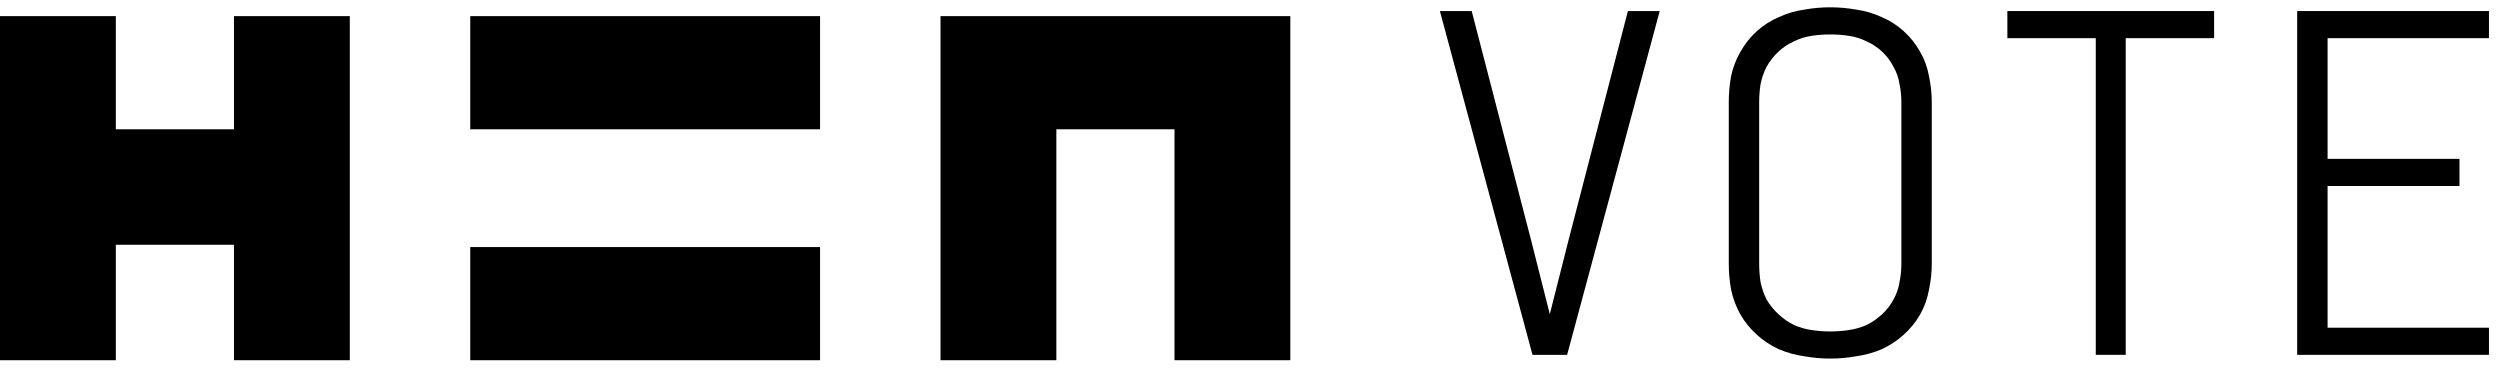
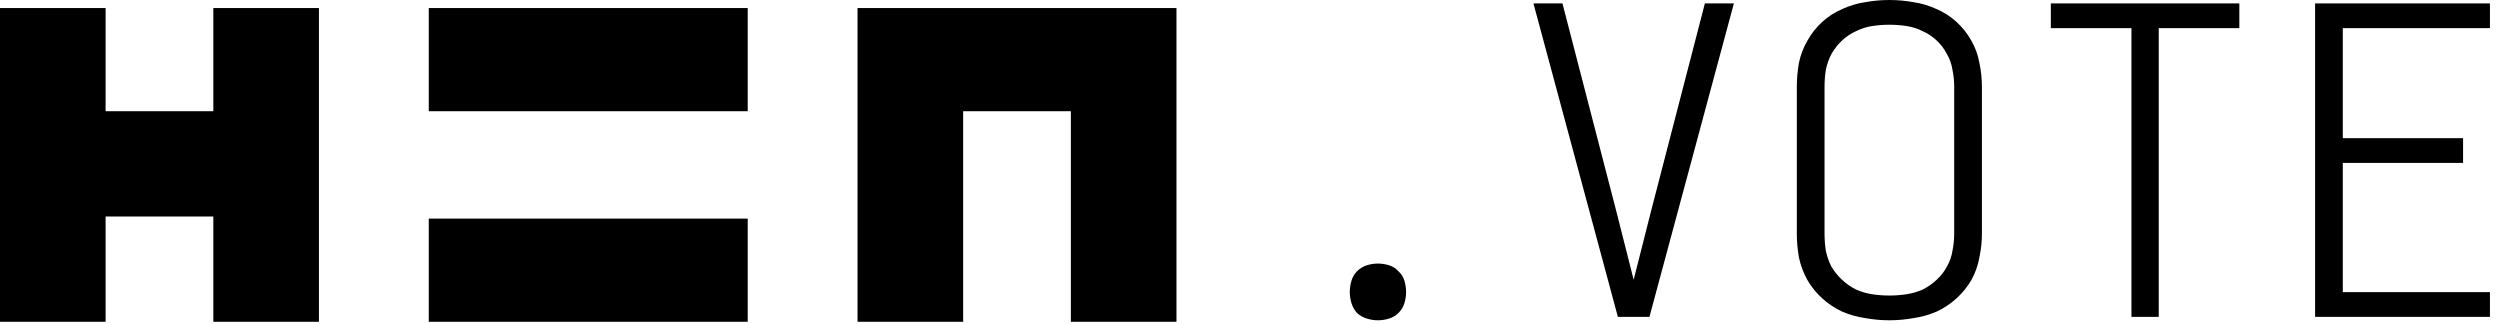
- <svg xmlns="http://www.w3.org/2000/svg" id="hen-vote-logo" width="155" height="23" viewBox="0 0 155 23" fill="none">
-   <path d="M95.015 22L89.273 0.685H91.245L94.928 14.895C95.122 15.649 95.315 16.413 95.508 17.186C95.702 17.94 95.895 18.703 96.088 19.477C96.282 18.703 96.475 17.94 96.668 17.186C96.862 16.413 97.055 15.649 97.248 14.895L100.931 0.685H102.903L97.161 22H95.015Z" fill="black" />
-   <path d="M113.477 22.232C112.936 22.232 112.394 22.183 111.853 22.087C111.312 22.009 110.79 21.864 110.287 21.652C109.784 21.42 109.33 21.12 108.924 20.753C108.518 20.386 108.18 19.97 107.909 19.506C107.638 19.023 107.445 18.51 107.329 17.969C107.232 17.427 107.184 16.886 107.184 16.345V6.34C107.184 5.799 107.232 5.257 107.329 4.716C107.445 4.175 107.638 3.672 107.909 3.208C108.18 2.725 108.518 2.299 108.924 1.932C109.33 1.565 109.784 1.275 110.287 1.062C110.79 0.83 111.312 0.675 111.853 0.598C112.394 0.501 112.936 0.453 113.477 0.453C114.018 0.453 114.56 0.501 115.101 0.598C115.642 0.675 116.164 0.83 116.667 1.062C117.17 1.275 117.624 1.565 118.03 1.932C118.436 2.299 118.774 2.725 119.045 3.208C119.316 3.672 119.499 4.175 119.596 4.716C119.712 5.257 119.77 5.799 119.77 6.34V16.345C119.77 16.886 119.712 17.427 119.596 17.969C119.499 18.51 119.316 19.023 119.045 19.506C118.774 19.97 118.436 20.386 118.03 20.753C117.624 21.12 117.17 21.42 116.667 21.652C116.164 21.864 115.642 22.009 115.101 22.087C114.56 22.183 114.018 22.232 113.477 22.232ZM113.477 20.55C113.864 20.55 114.25 20.521 114.637 20.463C115.024 20.405 115.391 20.299 115.739 20.144C116.087 19.97 116.406 19.747 116.696 19.477C116.986 19.206 117.218 18.907 117.392 18.578C117.585 18.23 117.711 17.872 117.769 17.505C117.846 17.118 117.885 16.732 117.885 16.345V6.34C117.885 5.953 117.846 5.576 117.769 5.209C117.711 4.822 117.585 4.465 117.392 4.136C117.218 3.788 116.986 3.479 116.696 3.208C116.406 2.937 116.087 2.725 115.739 2.57C115.391 2.396 115.024 2.28 114.637 2.222C114.25 2.164 113.864 2.135 113.477 2.135C113.09 2.135 112.704 2.164 112.317 2.222C111.93 2.28 111.563 2.396 111.215 2.57C110.867 2.725 110.548 2.937 110.258 3.208C109.968 3.479 109.726 3.788 109.533 4.136C109.359 4.465 109.233 4.822 109.156 5.209C109.098 5.576 109.069 5.953 109.069 6.34V16.345C109.069 16.732 109.098 17.118 109.156 17.505C109.233 17.872 109.359 18.23 109.533 18.578C109.726 18.907 109.968 19.206 110.258 19.477C110.548 19.747 110.867 19.97 111.215 20.144C111.563 20.299 111.93 20.405 112.317 20.463C112.704 20.521 113.09 20.55 113.477 20.55Z" fill="black" />
-   <path d="M129.938 22V2.367H124.457V0.685H137.275V2.367H131.794V22H129.938Z" fill="black" />
-   <path d="M142.425 22V0.685H154.315V2.367H144.31V9.849H152.488V11.531H144.31V20.318H154.315V22H142.425Z" fill="black" />
-   <path fill-rule="evenodd" clip-rule="evenodd" d="M50.844 8.016V1H29.156V8.016H50.844ZM7.181 1H0V22.333H7.181V15.175H14.506V22.333H21.688V1H14.506V8.016H7.181V1ZM58.312 1H80V22.333H72.819V8.016H65.494V22.333H58.312V1ZM50.844 22.333V15.318H29.156V22.333H50.844Z" fill="black" />
+ <svg xmlns="http://www.w3.org/2000/svg" width="170" height="22" viewBox="0 0 170 22" fill="none">
+   <path d="M93.7 21.779C93.449 21.779 93.197 21.74 92.946 21.663C92.695 21.586 92.472 21.46 92.279 21.286C92.105 21.093 91.979 20.87 91.902 20.619C91.825 20.368 91.786 20.116 91.786 19.865C91.786 19.594 91.825 19.333 91.902 19.082C91.979 18.831 92.105 18.618 92.279 18.444C92.472 18.251 92.695 18.115 92.946 18.038C93.197 17.961 93.449 17.922 93.7 17.922C93.951 17.922 94.203 17.961 94.454 18.038C94.705 18.115 94.918 18.251 95.092 18.444C95.285 18.618 95.421 18.831 95.498 19.082C95.575 19.333 95.614 19.594 95.614 19.865C95.614 20.116 95.575 20.368 95.498 20.619C95.421 20.87 95.285 21.093 95.092 21.286C94.918 21.46 94.705 21.586 94.454 21.663C94.203 21.74 93.951 21.779 93.7 21.779Z" fill="black" />
+   <path d="M110.016 21.547L104.274 0.232H106.246L109.929 14.442C110.122 15.196 110.315 15.96 110.509 16.733C110.702 17.487 110.895 18.251 111.089 19.024C111.282 18.251 111.475 17.487 111.669 16.733C111.862 15.96 112.055 15.196 112.249 14.442L115.932 0.232H117.904L112.162 21.547H110.016Z" fill="black" />
+   <path d="M128.477 21.779C127.936 21.779 127.395 21.731 126.853 21.634C126.312 21.557 125.79 21.412 125.287 21.199C124.785 20.967 124.33 20.667 123.924 20.3C123.518 19.933 123.18 19.517 122.909 19.053C122.639 18.57 122.445 18.057 122.329 17.516C122.233 16.975 122.184 16.433 122.184 15.892V5.887C122.184 5.346 122.233 4.804 122.329 4.263C122.445 3.722 122.639 3.219 122.909 2.755C123.18 2.272 123.518 1.846 123.924 1.479C124.33 1.112 124.785 0.822 125.287 0.609C125.79 0.377 126.312 0.222 126.853 0.145C127.395 0.048 127.936 0 128.477 0C129.019 0 129.56 0.048 130.101 0.145C130.643 0.222 131.165 0.377 131.667 0.609C132.17 0.822 132.624 1.112 133.03 1.479C133.436 1.846 133.775 2.272 134.045 2.755C134.316 3.219 134.5 3.722 134.596 4.263C134.712 4.804 134.77 5.346 134.77 5.887V15.892C134.77 16.433 134.712 16.975 134.596 17.516C134.5 18.057 134.316 18.57 134.045 19.053C133.775 19.517 133.436 19.933 133.03 20.3C132.624 20.667 132.17 20.967 131.667 21.199C131.165 21.412 130.643 21.557 130.101 21.634C129.56 21.731 129.019 21.779 128.477 21.779ZM128.477 20.097C128.864 20.097 129.251 20.068 129.637 20.01C130.024 19.952 130.391 19.846 130.739 19.691C131.087 19.517 131.406 19.295 131.696 19.024C131.986 18.753 132.218 18.454 132.392 18.125C132.586 17.777 132.711 17.419 132.769 17.052C132.847 16.665 132.885 16.279 132.885 15.892V5.887C132.885 5.5 132.847 5.123 132.769 4.756C132.711 4.369 132.586 4.012 132.392 3.683C132.218 3.335 131.986 3.026 131.696 2.755C131.406 2.484 131.087 2.272 130.739 2.117C130.391 1.943 130.024 1.827 129.637 1.769C129.251 1.711 128.864 1.682 128.477 1.682C128.091 1.682 127.704 1.711 127.317 1.769C126.931 1.827 126.563 1.943 126.215 2.117C125.867 2.272 125.548 2.484 125.258 2.755C124.968 3.026 124.727 3.335 124.533 3.683C124.359 4.012 124.234 4.369 124.156 4.756C124.098 5.123 124.069 5.5 124.069 5.887V15.892C124.069 16.279 124.098 16.665 124.156 17.052C124.234 17.419 124.359 17.777 124.533 18.125C124.727 18.454 124.968 18.753 125.258 19.024C125.548 19.295 125.867 19.517 126.215 19.691C126.563 19.846 126.931 19.952 127.317 20.01C127.704 20.068 128.091 20.097 128.477 20.097Z" fill="black" />
+   <path d="M144.938 21.547V1.914H139.457V0.232H152.275V1.914H146.794V21.547H144.938Z" fill="black" />
+   <path d="M157.426 21.547V0.232H169.316V1.914H159.311V9.396H167.489V11.078H159.311V19.865H169.316V21.547H157.426Z" fill="black" />
+   <path fill-rule="evenodd" clip-rule="evenodd" d="M50.844 7.563V0.547H29.156V7.563H50.844ZM7.181 0.547H0V21.881H7.181V14.722H14.506V21.881H21.688V0.547H14.506V7.563H7.181V0.547ZM58.312 0.547H80V21.881H72.819V7.563H65.494V21.881H58.312V0.547ZM50.844 21.881V14.865H29.156V21.881H50.844Z" fill="black" />
</svg>
